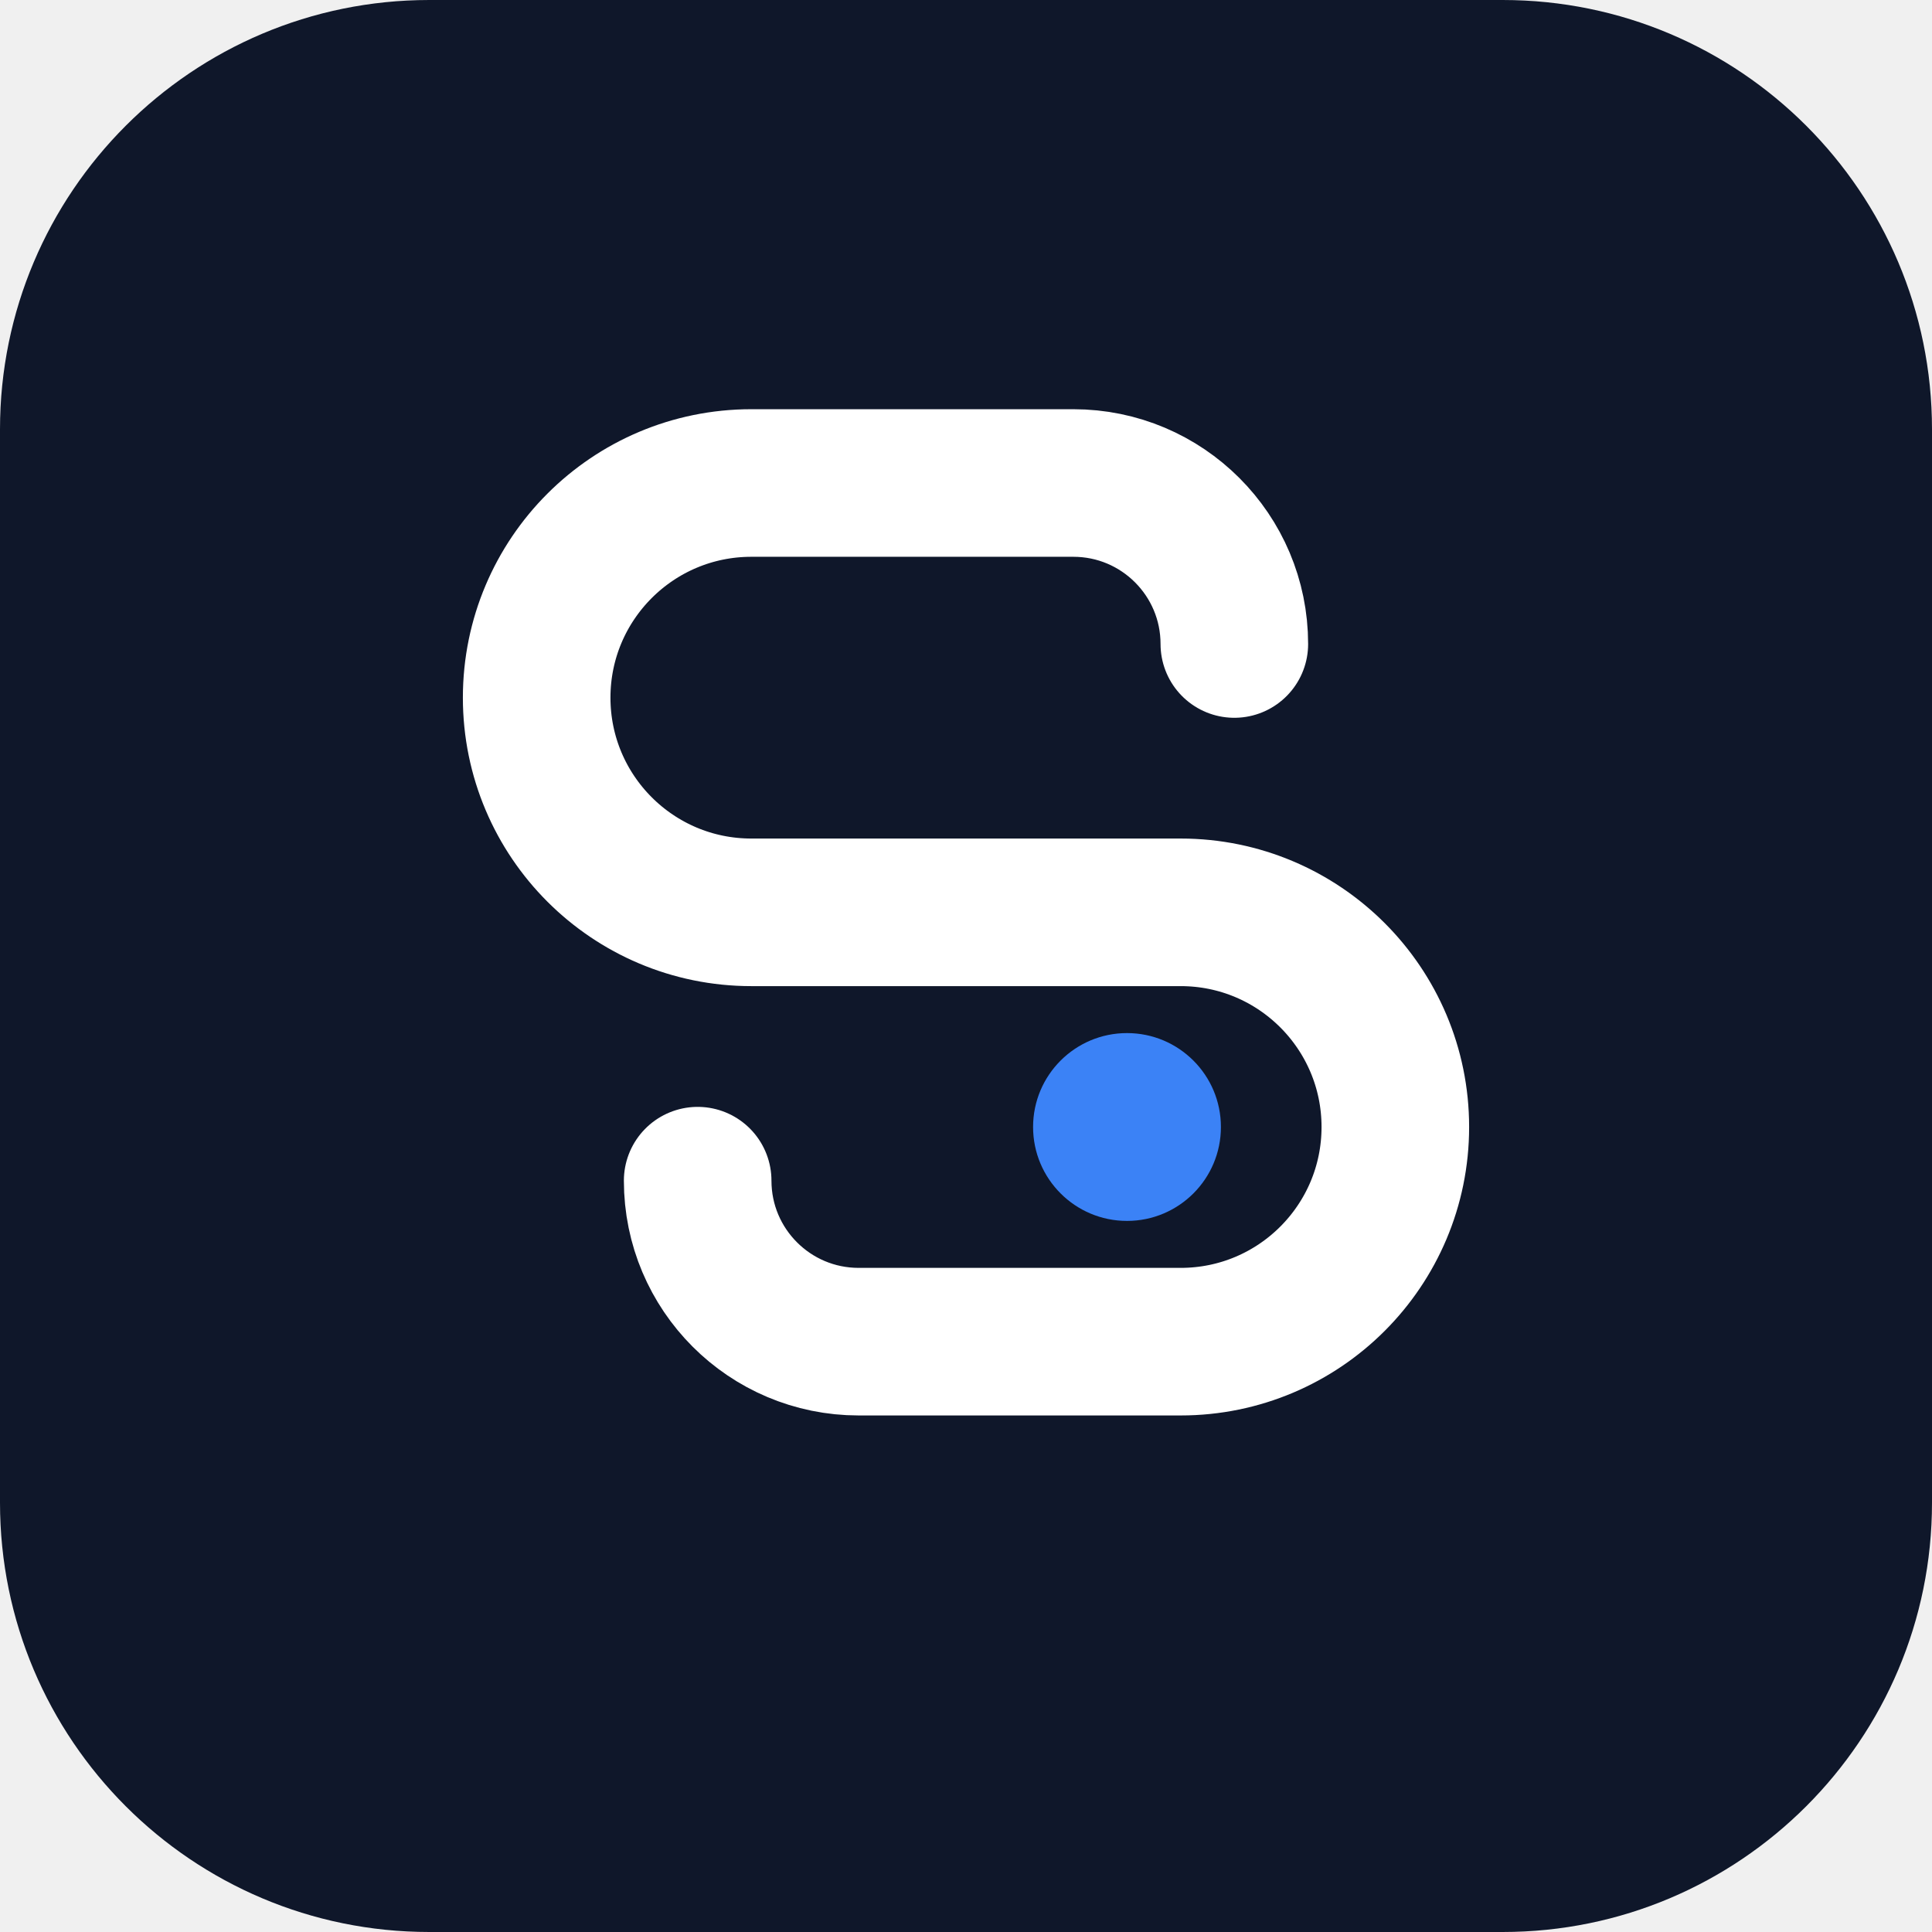
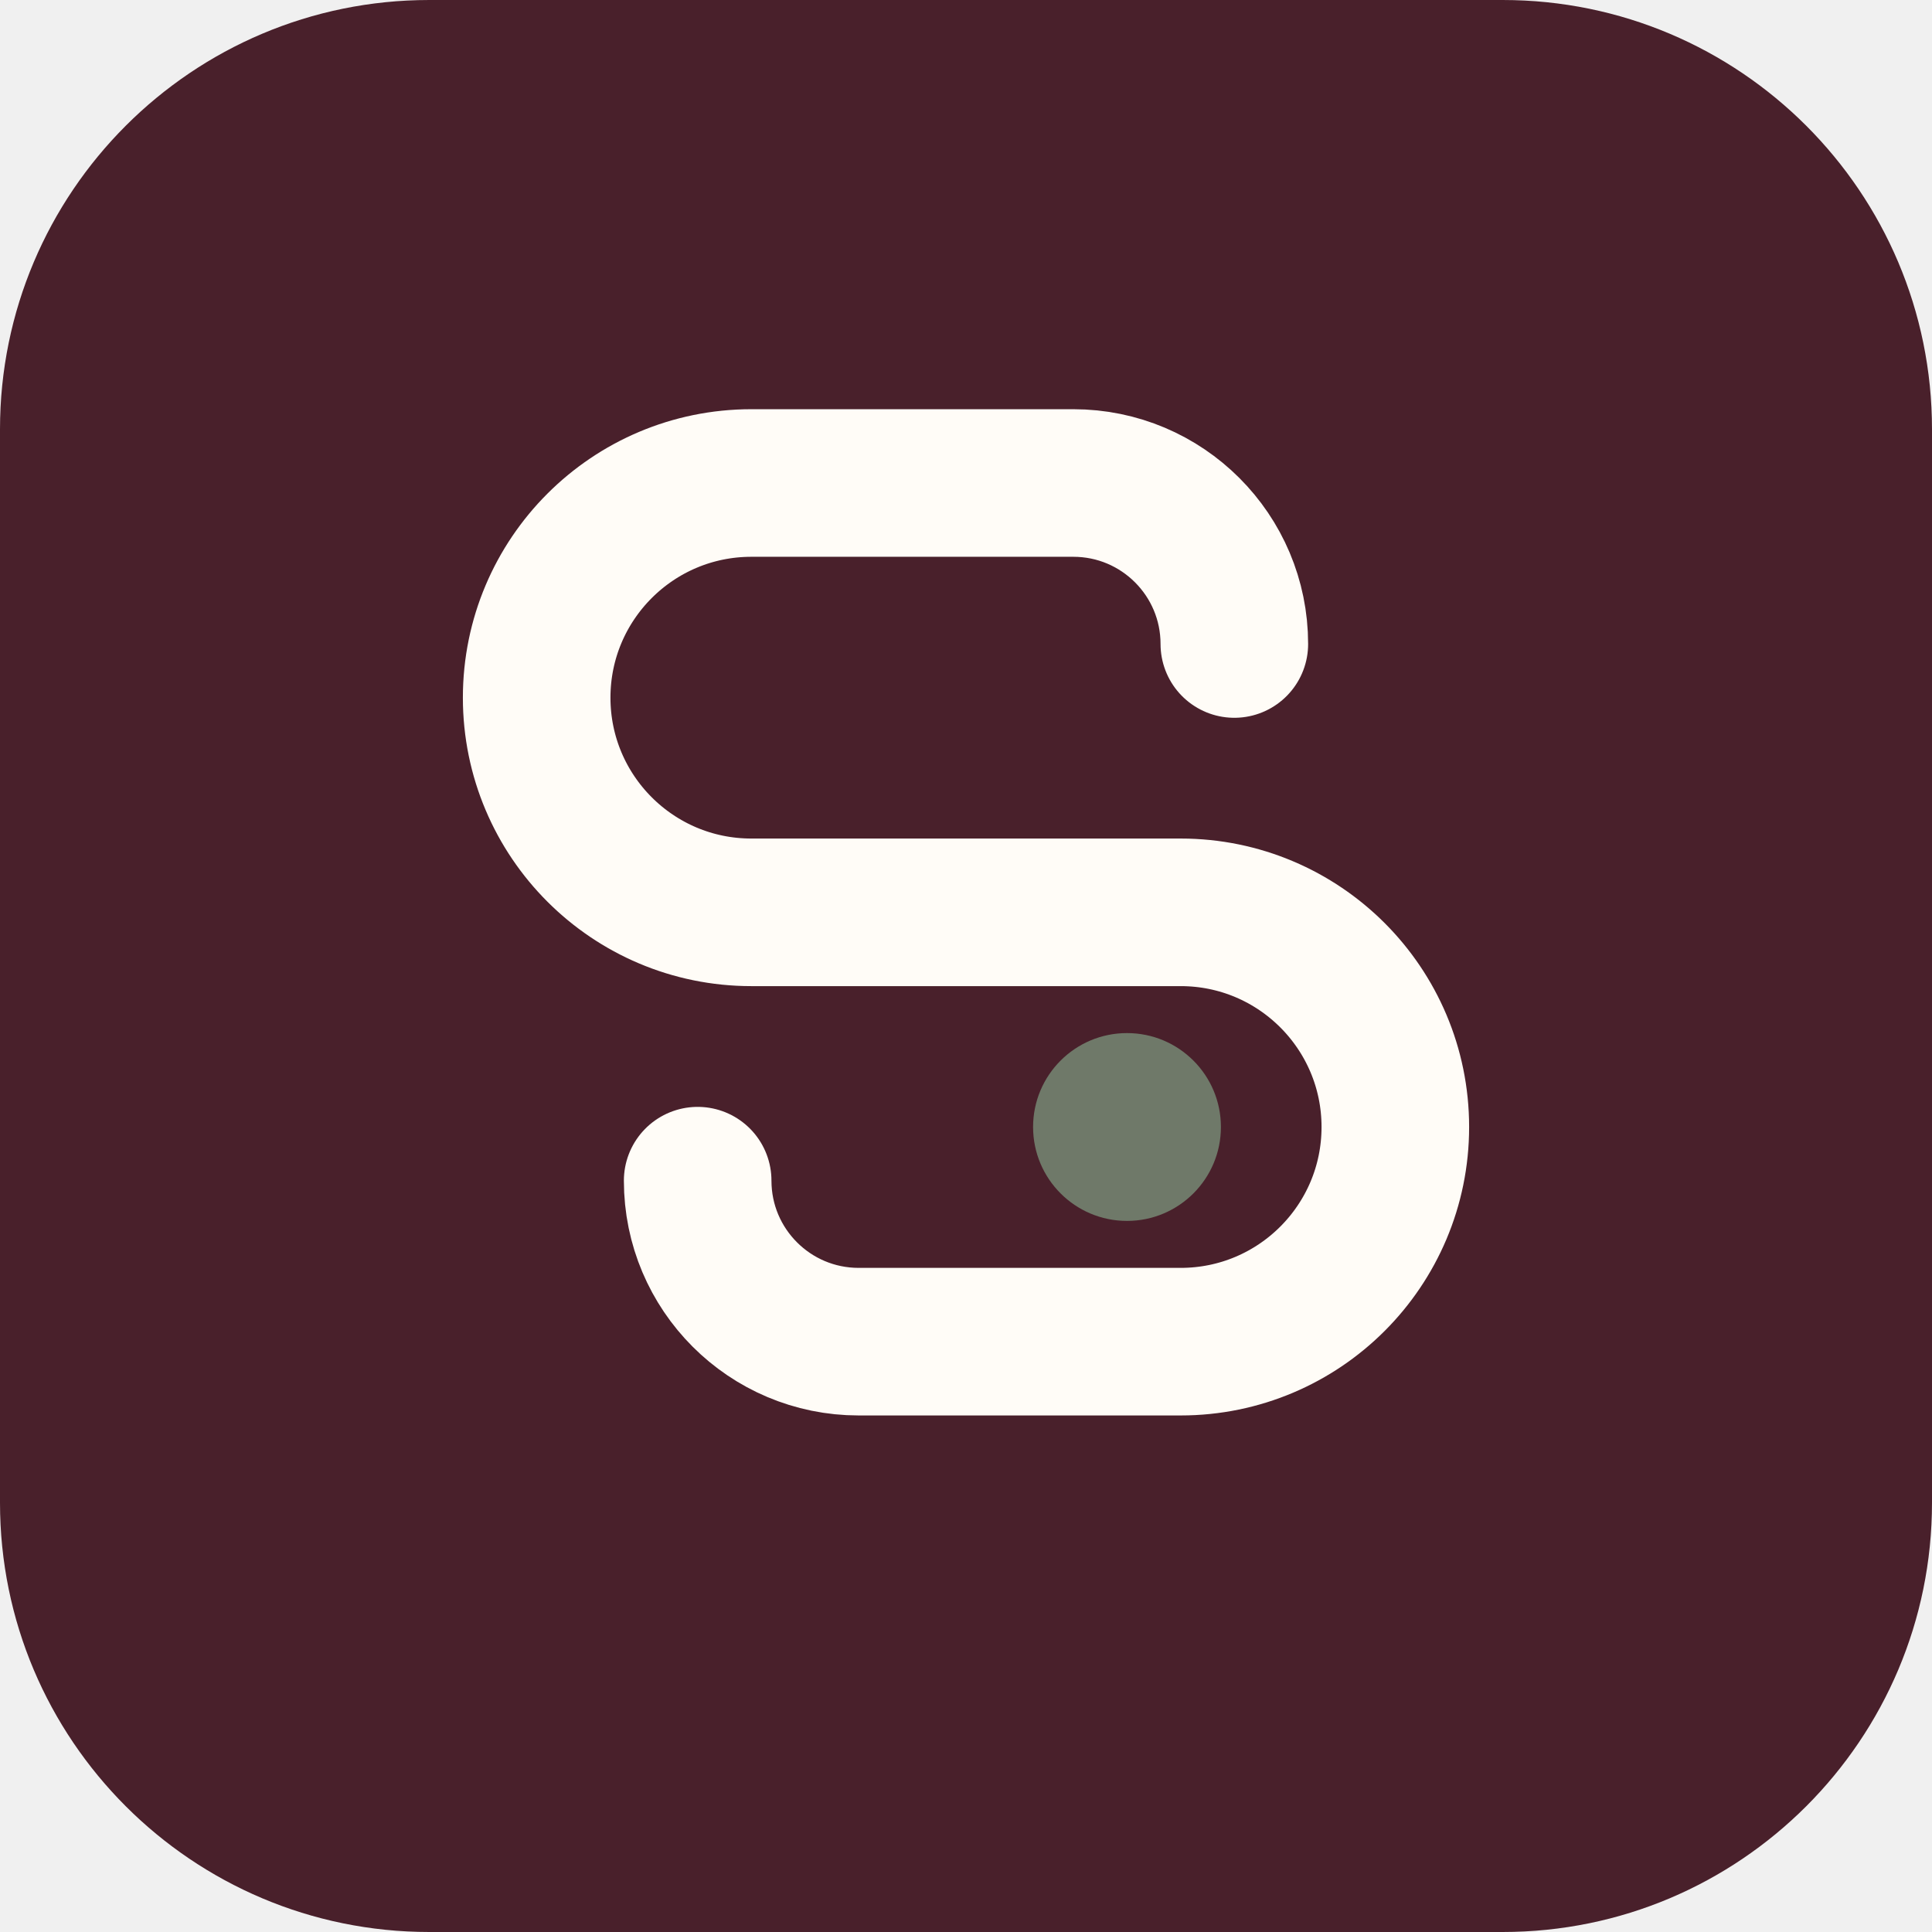
<svg xmlns="http://www.w3.org/2000/svg" width="36" height="36" viewBox="0 0 36 36" fill="none">
-   <rect width="36" height="36" rx="8" fill="#0F172A" />
-   <path d="M23 12C23 10.343 21.657 9 20 9H14C11.791 9 10 10.791 10 13C10 15.209 11.791 17 14 17H22C24.209 17 26 18.791 26 21C26 23.209 24.209 25 22 25H16C14.343 25 13 23.657 13 22" stroke="#FFFFFF" stroke-width="2.75" stroke-linecap="round" stroke-linejoin="round" />
-   <circle cx="21" cy="21" r="1.75" fill="#3B82F6" />
+   <rect width="36" height="36" rx="8" fill="#49202B" />
+   <path d="M23 12C23 10.343 21.657 9 20 9H14C11.791 9 10 10.791 10 13C10 15.209 11.791 17 14 17H22C24.209 17 26 18.791 26 21C26 23.209 24.209 25 22 25H16C14.343 25 13 23.657 13 22" stroke="#FFFCF7" stroke-width="2.75" stroke-linecap="round" stroke-linejoin="round" />
+   <circle cx="21" cy="21" r="1.75" fill="#6F7969" />
</svg>
